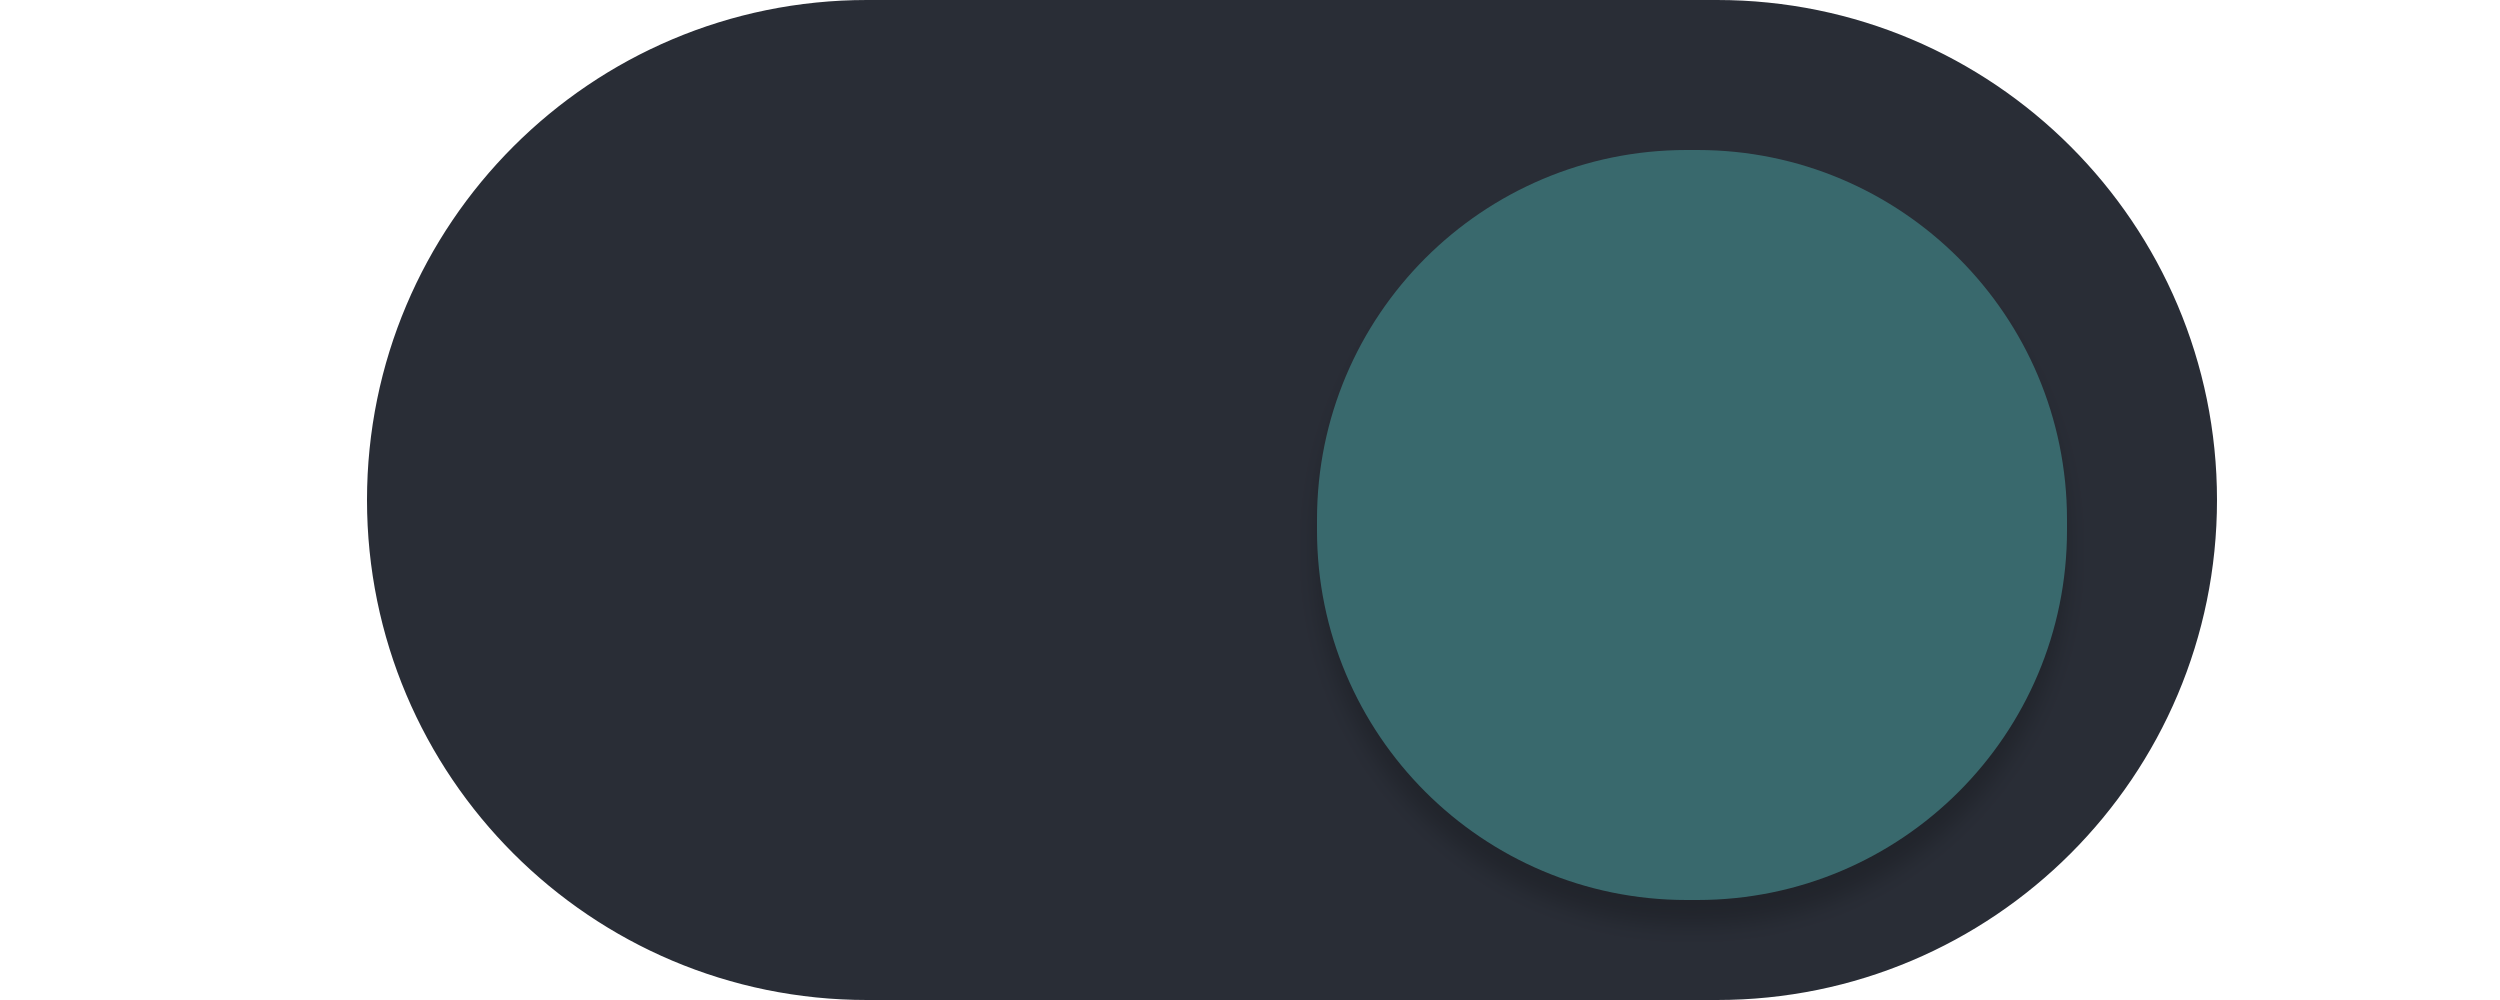
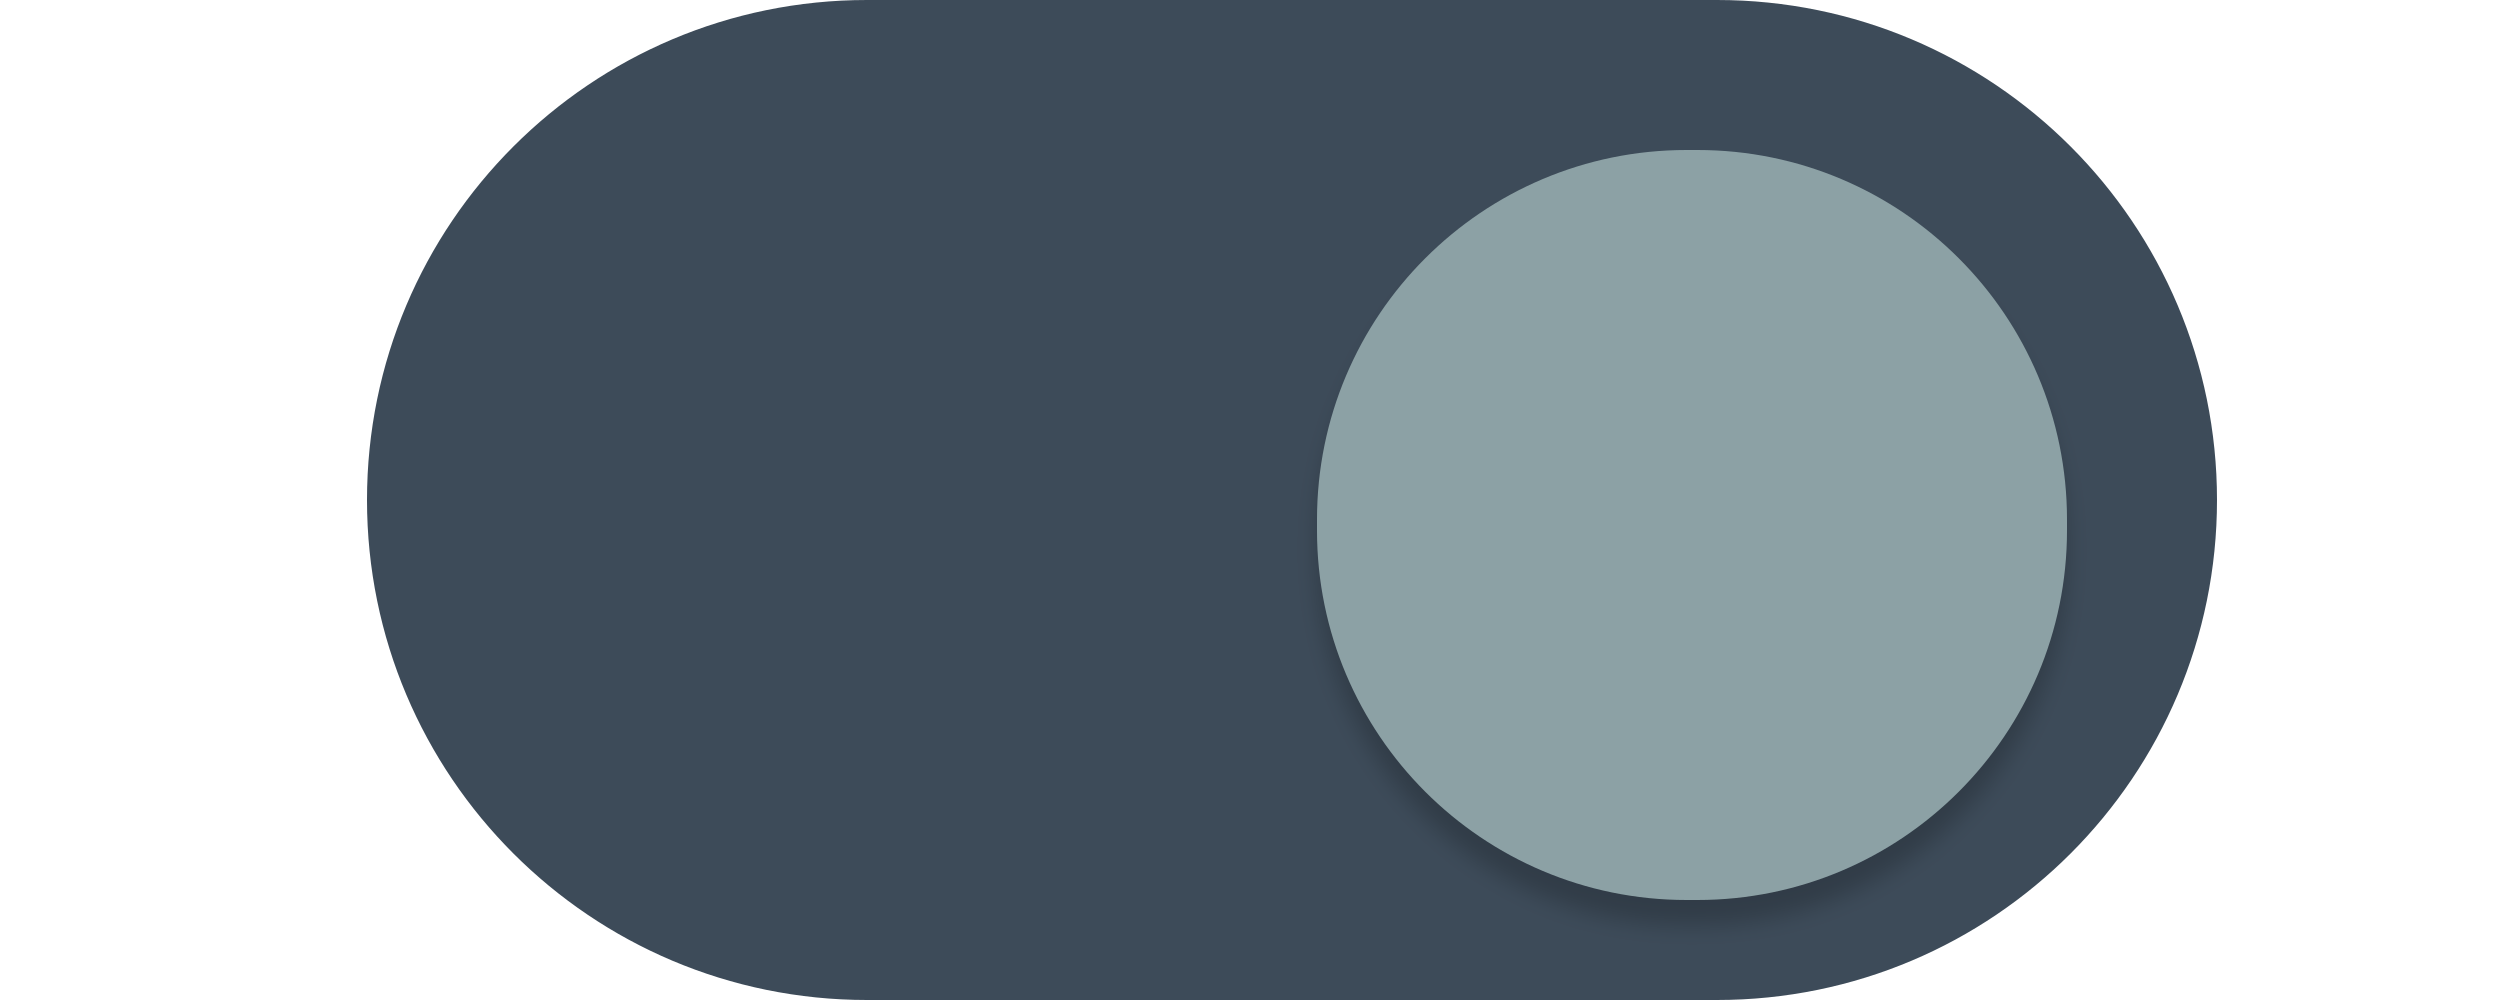
<svg xmlns="http://www.w3.org/2000/svg" xmlns:xlink="http://www.w3.org/1999/xlink" version="1.1" id="svg7539" height="20" width="50">
  <defs id="defs7541">
    <linearGradient id="selected_fg_color">
      <stop id="stop4171" offset="0" style="stop-color:#ffffff;stop-opacity:1;" />
    </linearGradient>
    <linearGradient id="selected_bg_color">
      <stop id="stop4166" offset="0" style="stop-color:#5294e2;stop-opacity:1;" />
    </linearGradient>
    <linearGradient id="linearGradient4695-1-4-3-5-0-6">
      <stop offset="0" style="stop-color:#000000;stop-opacity:1;" id="stop4697-9-9-7-0-1-5" />
      <stop offset="1" style="stop-color:#000000;stop-opacity:0" id="stop4699-5-8-9-0-4-0" />
    </linearGradient>
    <linearGradient id="linearGradient3768-6">
      <stop id="stop3770-0" offset="0" style="stop-color:#0f0f0f;stop-opacity:1;" />
      <stop style="stop-color:#171717;stop-opacity:1;" offset="0.078" id="stop3778-6" />
      <stop id="stop3774-2" offset="0.974" style="stop-color:#171717;stop-opacity:1;" />
      <stop id="stop3776-2" offset="1" style="stop-color:#1b1b1b;stop-opacity:1;" />
    </linearGradient>
    <linearGradient id="linearGradient3969-0-4">
      <stop id="stop3971-2-6" offset="0" style="stop-color:#353537;stop-opacity:1;" />
      <stop id="stop3973-0-1" offset="1" style="stop-color:#4d4f52;stop-opacity:1;" />
    </linearGradient>
    <linearGradient id="linearGradient3938">
      <stop style="stop-color:#ffffff;stop-opacity:0;" offset="0" id="stop3940" />
      <stop style="stop-color:#ffffff;stop-opacity:0.549;" offset="1" id="stop3942" />
    </linearGradient>
    <linearGradient id="linearGradient6523">
      <stop style="stop-color:#1a1a1a;stop-opacity:1;" offset="0" id="stop6525" />
      <stop style="stop-color:#1a1a1a;stop-opacity:0;" offset="1" id="stop6527" />
    </linearGradient>
    <linearGradient id="linearGradient3938-6">
      <stop style="stop-color:#bebebe;stop-opacity:1;" offset="0" id="stop3940-4" />
      <stop style="stop-color:#ffffff;stop-opacity:1;" offset="1" id="stop3942-8" />
    </linearGradient>
    <linearGradient gradientUnits="userSpaceOnUse" y2="1051.362" x2="26" y1="1031.362" x1="26" id="linearGradient4173" xlink:href="#selected_fg_color" />
    <filter style="color-interpolation-filters:sRGB" id="filter930" x="-0.036" width="1.072" y="-0.036" height="1.072">
      <feGaussianBlur stdDeviation="0.225" id="feGaussianBlur932" />
    </filter>
  </defs>
  <g transform="translate(-120,88)" id="layer1">
-     <path style="fill:#292d36;fill-opacity:1;stroke:#292d36;stroke-opacity:1" d="m 137.34,-87.5 a 9.5,9.5 0 0 0 -9.5,9.5 9.5,9.5 0 0 0 9.5,9.5 h 7.5 2 7.5 a 9.5,9.5 0 0 0 9.5,-9.5 9.5,9.5 0 0 0 -9.5,-9.5 h -7.5 -2 z" id="path872" />
+     <path style="fill:#3d4b59;fill-opacity:1;stroke:#3d4b59;stroke-opacity:1" d="m 137.34,-87.5 a 9.5,9.5 0 0 0 -9.5,9.5 9.5,9.5 0 0 0 9.5,9.5 h 7.5 2 7.5 a 9.5,9.5 0 0 0 9.5,-9.5 9.5,9.5 0 0 0 -9.5,-9.5 h -7.5 -2 z" id="path872" />
    <rect ry="7.392" y="-84.5" x="146.34" height="15" width="15" id="rect912" style="color:#000000;display:inline;overflow:visible;visibility:visible;opacity:1;fill:#000000;fill-opacity:0.2;fill-rule:nonzero;stroke:none;stroke-width:1.765;stroke-opacity:1;marker:none;filter:url(#filter930);enable-background:new" />
-     <rect style="color:#000000;display:inline;overflow:visible;visibility:visible;opacity:1;fill:#39696d;fill-opacity:1;fill-rule:nonzero;stroke:none;stroke-width:1.765;stroke-opacity:1;marker:none;enable-background:new" id="rect3872" width="15" height="15" x="146.34" y="-85" ry="7.392" />
+     <rect style="color:#000000;display:inline;overflow:visible;visibility:visible;opacity:1;fill:#8ca1a5;fill-opacity:1;fill-rule:nonzero;stroke:none;stroke-width:1.765;stroke-opacity:1;marker:none;enable-background:new" id="rect3872" width="15" height="15" x="146.34" y="-85" ry="7.392" />
  </g>
</svg>
